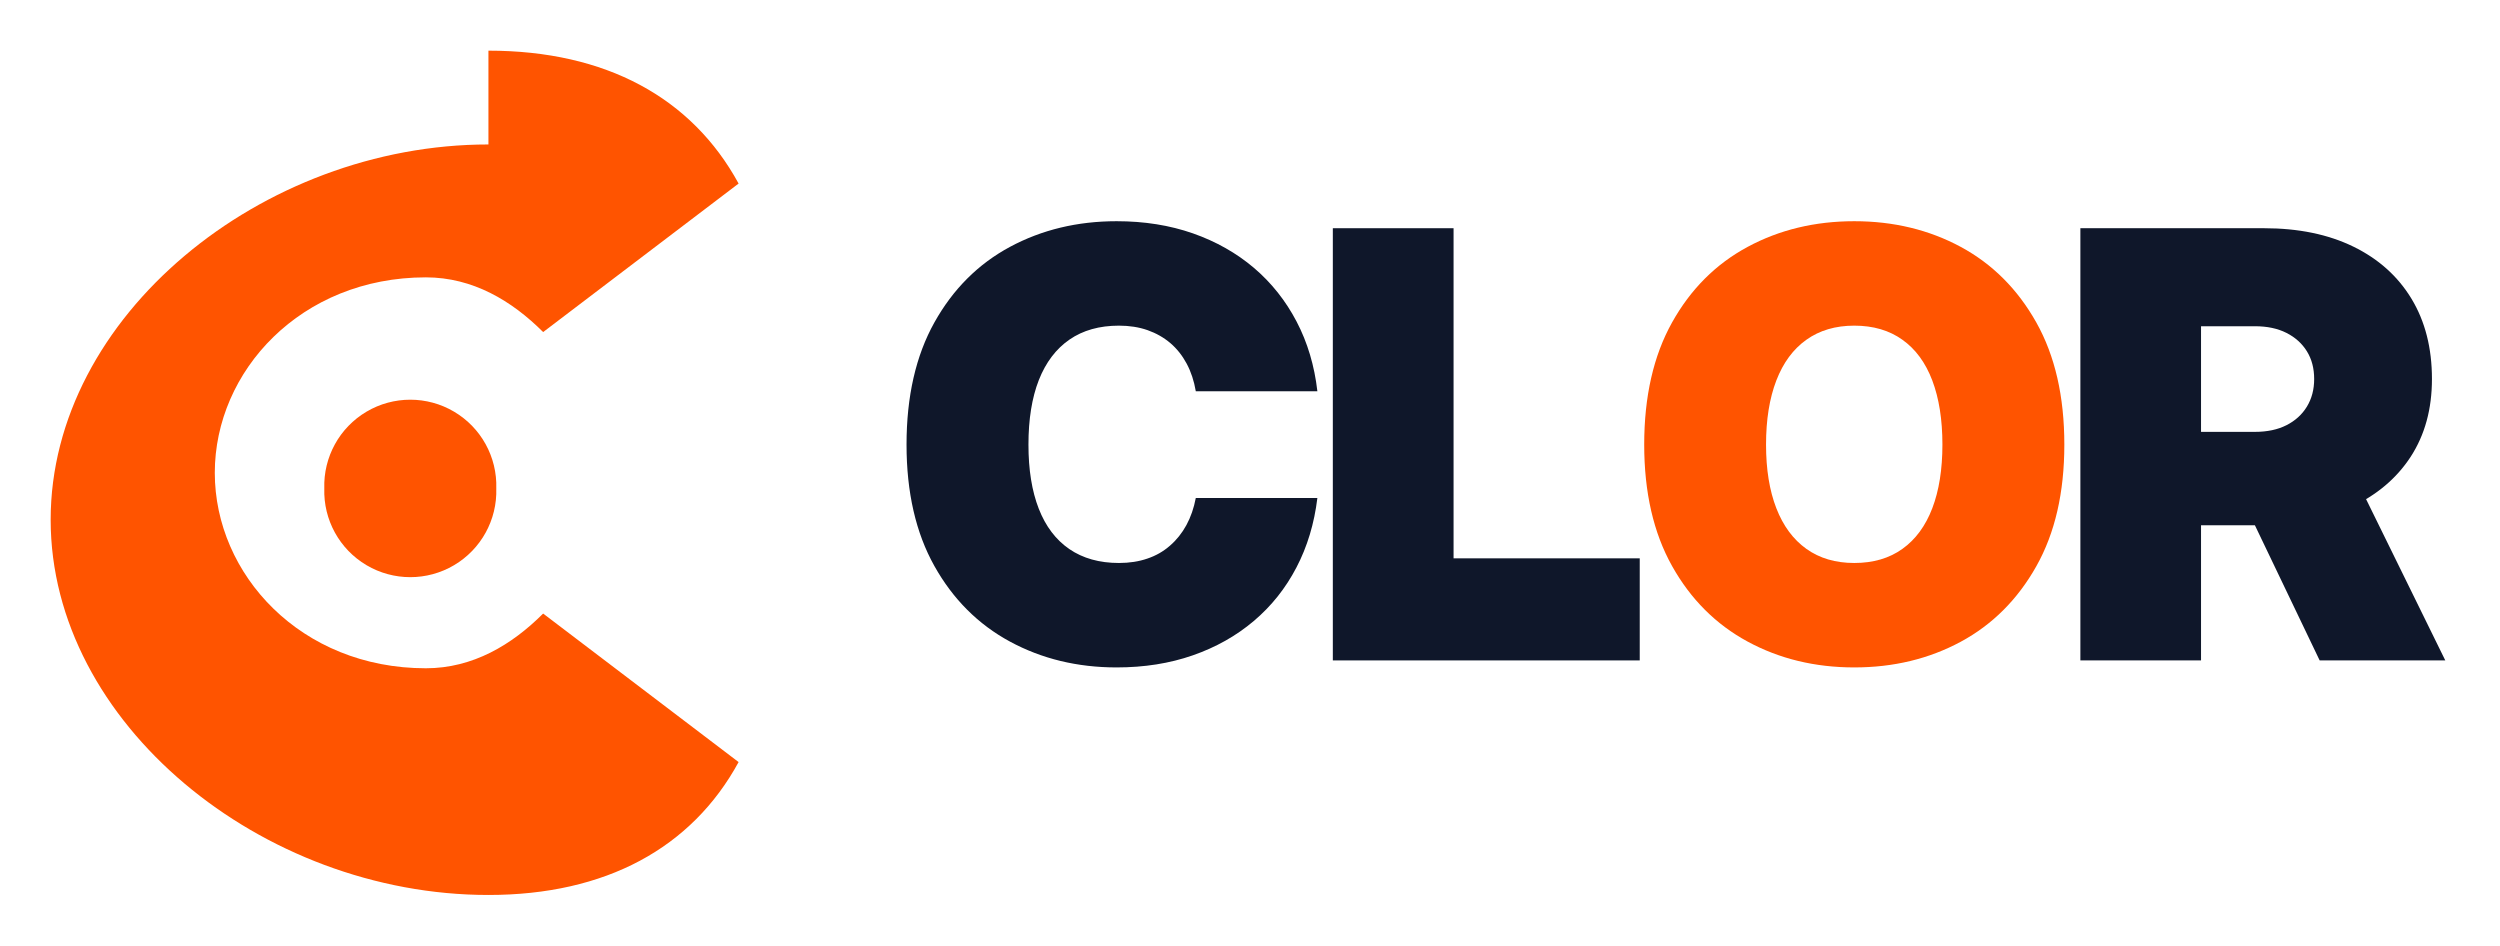
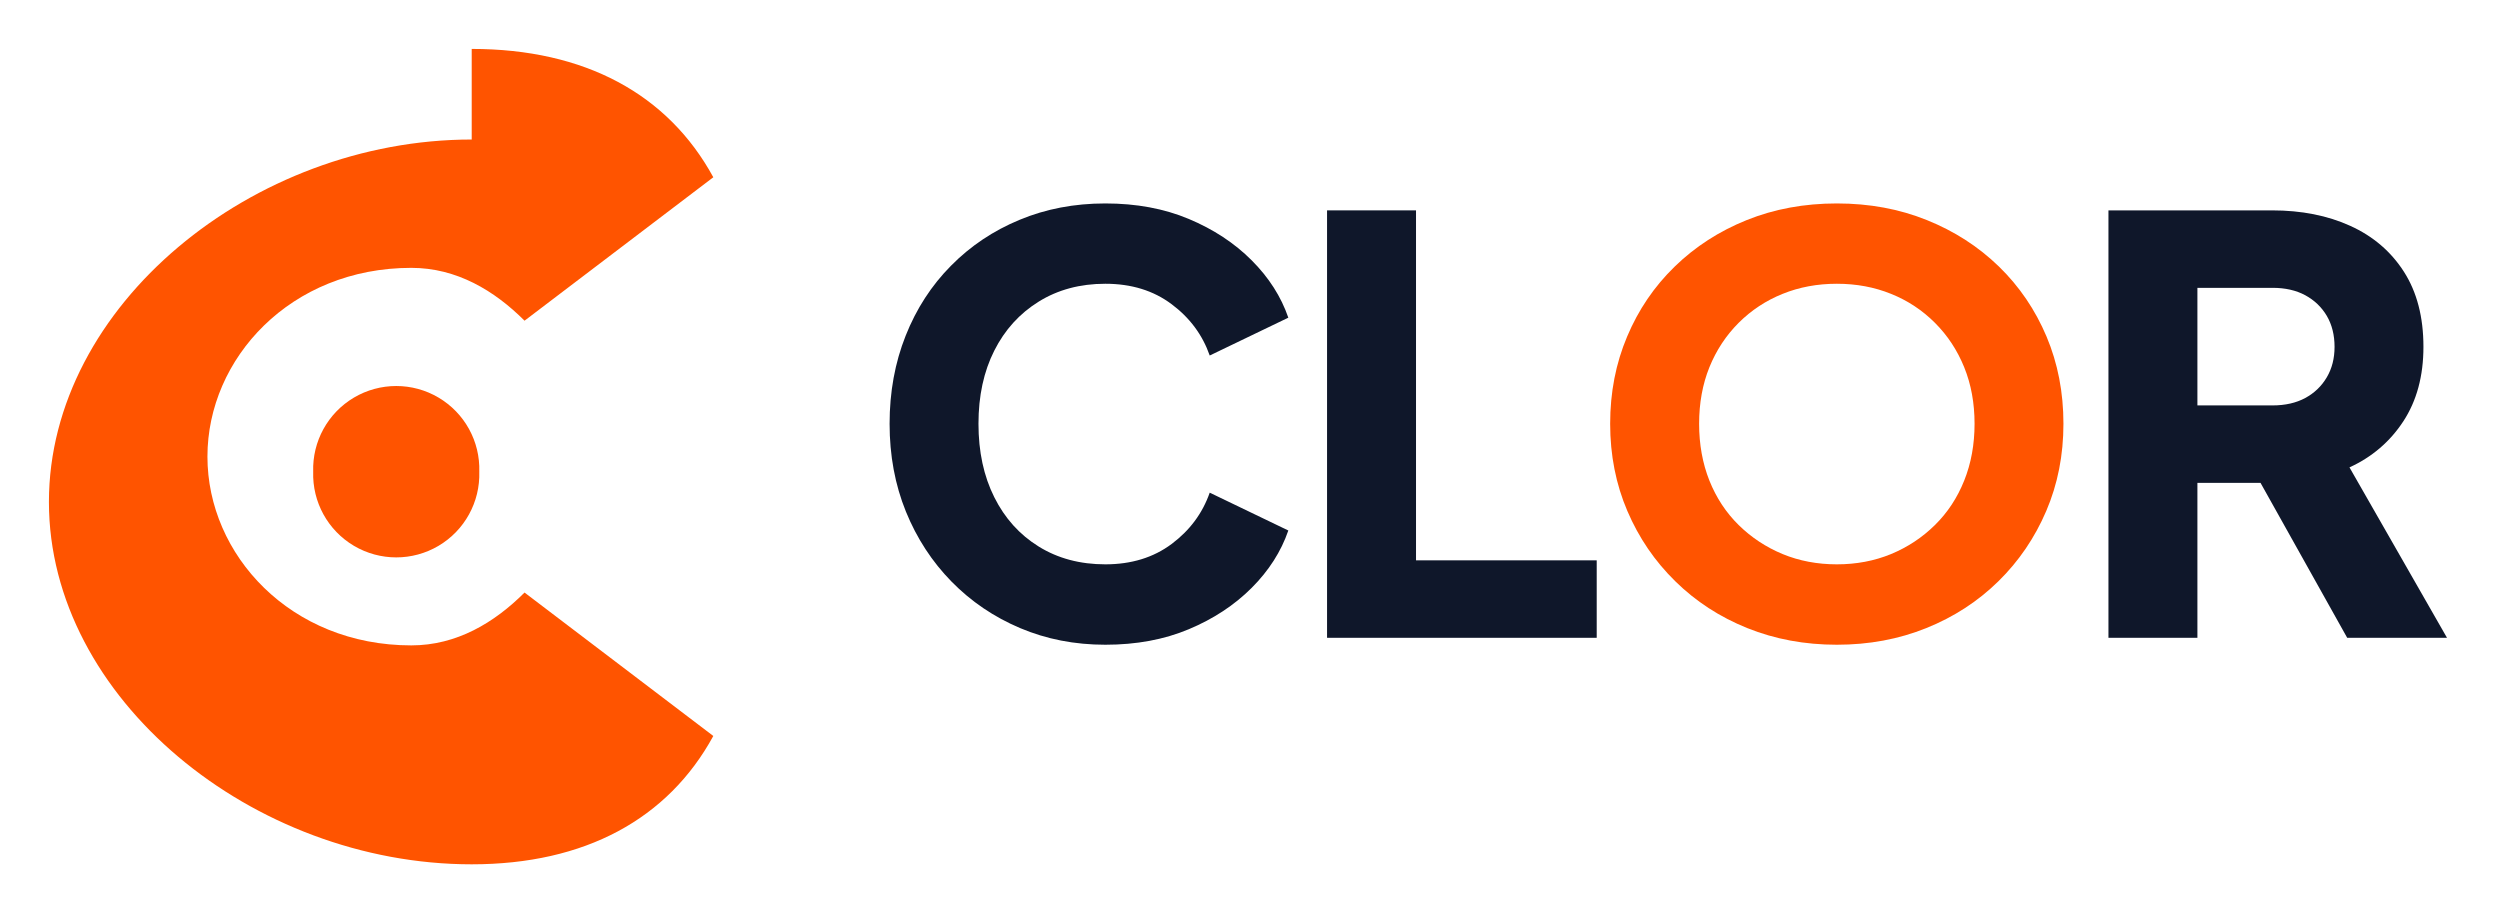
- <svg xmlns="http://www.w3.org/2000/svg" viewBox="-6 -6 296.1 112" role="img" aria-label="CLOR">
+ <svg xmlns="http://www.w3.org/2000/svg" viewBox="-6 -6 306.6 112" role="img" aria-label="CLOR">
  <g fill="#FF5400">
    <path d="M51.85 11.11C25 11.11 0 31.48 0 55.56C0 79.63 25 100 51.85 100C65.74 100 75.93 94.44 81.48 84.26L58.33 66.67C54.63 70.37 50 73.15 44.44 73.15C29.63 73.15 19.44 62.04 19.44 50C19.44 37.96 29.63 26.85 44.44 26.85C50 26.85 54.63 29.63 58.33 33.33L81.48 15.74C75.93 5.56 65.74 0 51.85 0Z" />
    <path d="M32.41 51.85a10.19 10.19 0 1 0 20.37 0a10.19 10.19 0 1 0 -20.37 0Z" />
-     <path d="M213.62 73.05Q206.64 73.05 200.99 69.99Q195.34 66.93 192.04 61.04Q188.74 55.15 188.74 46.66Q188.74 38.1 192.04 32.19Q195.34 26.28 200.99 23.24Q206.64 20.2 213.62 20.2Q220.59 20.2 226.23 23.24Q231.86 26.28 235.18 32.19Q238.5 38.1 238.5 46.66Q238.5 55.18 235.18 61.07Q231.86 66.97 226.23 70.01Q220.59 73.05 213.62 73.05ZM213.62 60.68Q216.99 60.68 219.32 59.01Q221.66 57.34 222.86 54.2Q224.06 51.06 224.06 46.66Q224.06 42.23 222.86 39.06Q221.66 35.9 219.32 34.24Q216.99 32.57 213.62 32.57Q210.29 32.57 207.95 34.24Q205.61 35.9 204.39 39.06Q203.17 42.23 203.17 46.66Q203.17 51.06 204.39 54.2Q205.61 57.34 207.95 59.01Q210.29 60.68 213.62 60.68Z" />
+     <path d="M219.27 73.07Q213.36 73.07 208.29 71.03Q203.22 68.99 199.46 65.29Q195.69 61.6 193.58 56.67Q191.47 51.74 191.47 45.97Q191.47 40.2 193.55 35.28Q195.62 30.35 199.39 26.69Q203.15 23.03 208.22 20.99Q213.29 18.95 219.27 18.95Q225.25 18.95 230.31 20.99Q235.38 23.03 239.15 26.69Q242.91 30.35 244.99 35.28Q247.06 40.2 247.06 45.97Q247.06 51.74 244.95 56.67Q242.84 61.6 239.08 65.29Q235.31 68.99 230.24 71.03Q225.18 73.07 219.27 73.07ZM219.27 63.21Q222.86 63.21 225.92 61.95Q228.98 60.68 231.3 58.39Q233.62 56.11 234.89 52.94Q236.16 49.77 236.16 45.97Q236.16 42.17 234.89 39.04Q233.62 35.91 231.3 33.59Q228.98 31.27 225.92 30.04Q222.86 28.8 219.27 28.8Q215.68 28.8 212.62 30.04Q209.56 31.27 207.23 33.59Q204.91 35.91 203.64 39.04Q202.38 42.17 202.38 45.97Q202.38 49.77 203.64 52.94Q204.91 56.11 207.23 58.39Q209.56 60.68 212.62 61.95Q215.68 63.21 219.27 63.21Z" />
  </g>
  <g fill="#0F172A">
-     <path d="M126.25 73.05Q119.28 73.05 113.62 69.99Q107.97 66.93 104.67 61.04Q101.37 55.15 101.37 46.66Q101.37 38.1 104.67 32.19Q107.97 26.28 113.62 23.24Q119.28 20.2 126.25 20.2Q131.17 20.2 135.29 21.64Q139.41 23.09 142.52 25.73Q145.63 28.38 147.57 32.09Q149.51 35.8 150.03 40.34H135.63Q135.32 38.51 134.55 37.07Q133.78 35.63 132.61 34.63Q131.44 33.64 129.91 33.1Q128.38 32.57 126.53 32.57Q123.06 32.57 120.67 34.22Q118.28 35.87 117.04 39.01Q115.81 42.16 115.81 46.66Q115.81 51.12 117.03 54.25Q118.25 57.38 120.65 59.03Q123.06 60.68 126.53 60.68Q128.38 60.68 129.89 60.16Q131.41 59.65 132.57 58.63Q133.74 57.62 134.52 56.19Q135.29 54.77 135.63 52.98H150.03Q149.48 57.52 147.55 61.21Q145.63 64.9 142.5 67.55Q139.38 70.19 135.27 71.62Q131.17 73.05 126.25 73.05Z" />
-     <path d="M151.86 72.22V21.03H166.16V60.13H188.21V72.22Z" />
-     <path d="M240.4 72.22V21.03H262.15Q268.26 21.03 272.73 23.21Q277.2 25.39 279.62 29.39Q282.04 33.39 282.04 38.89Q282.04 44.22 279.52 48.1Q276.99 51.98 272.37 54.1Q267.75 56.21 261.39 56.21H249.19V45.15H261.08Q263.25 45.15 264.81 44.36Q266.37 43.57 267.23 42.16Q268.09 40.75 268.09 38.89Q268.09 37 267.23 35.61Q266.37 34.22 264.81 33.43Q263.25 32.64 261.08 32.64H254.69V72.22ZM268.74 72.22 257.61 48.99H272.21L283.62 72.22Z" />
+     <path d="M129.56 73.07Q123.93 73.07 119.11 71.03Q114.29 68.99 110.7 65.33Q107.11 61.67 105.1 56.74Q103.1 51.81 103.1 45.97Q103.1 40.13 105.07 35.17Q107.04 30.21 110.63 26.59Q114.21 22.96 119.04 20.96Q123.86 18.95 129.56 18.95Q135.26 18.95 139.79 20.85Q144.33 22.75 147.5 25.92Q150.67 29.09 152 32.96L142.36 37.6Q141.03 33.8 137.68 31.3Q134.34 28.8 129.56 28.8Q124.91 28.8 121.39 30.99Q117.87 33.17 115.94 37Q114 40.84 114 45.97Q114 51.11 115.94 54.98Q117.87 58.85 121.39 61.03Q124.91 63.21 129.56 63.21Q134.34 63.21 137.68 60.72Q141.03 58.22 142.36 54.42L152 59.06Q150.67 62.93 147.5 66.1Q144.33 69.27 139.79 71.17Q135.26 73.07 129.56 73.07Z" />
+     <path d="M156.75 72.22V19.8H167.66V62.72H189.82V72.22Z" />
+     <path d="M252.58 72.22V19.8H272.64Q278.06 19.8 282.24 21.7Q286.43 23.6 288.82 27.33Q291.21 31.06 291.21 36.54Q291.21 41.89 288.75 45.66Q286.29 49.42 282.14 51.32L294.1 72.22H281.86L268.91 49.07L275.94 53.22H263.49V72.22ZM263.49 43.72H272.71Q275.03 43.72 276.72 42.81Q278.41 41.89 279.36 40.27Q280.31 38.66 280.31 36.54Q280.31 34.36 279.36 32.74Q278.41 31.13 276.72 30.21Q275.03 29.3 272.71 29.3H263.49Z" />
  </g>
</svg>
